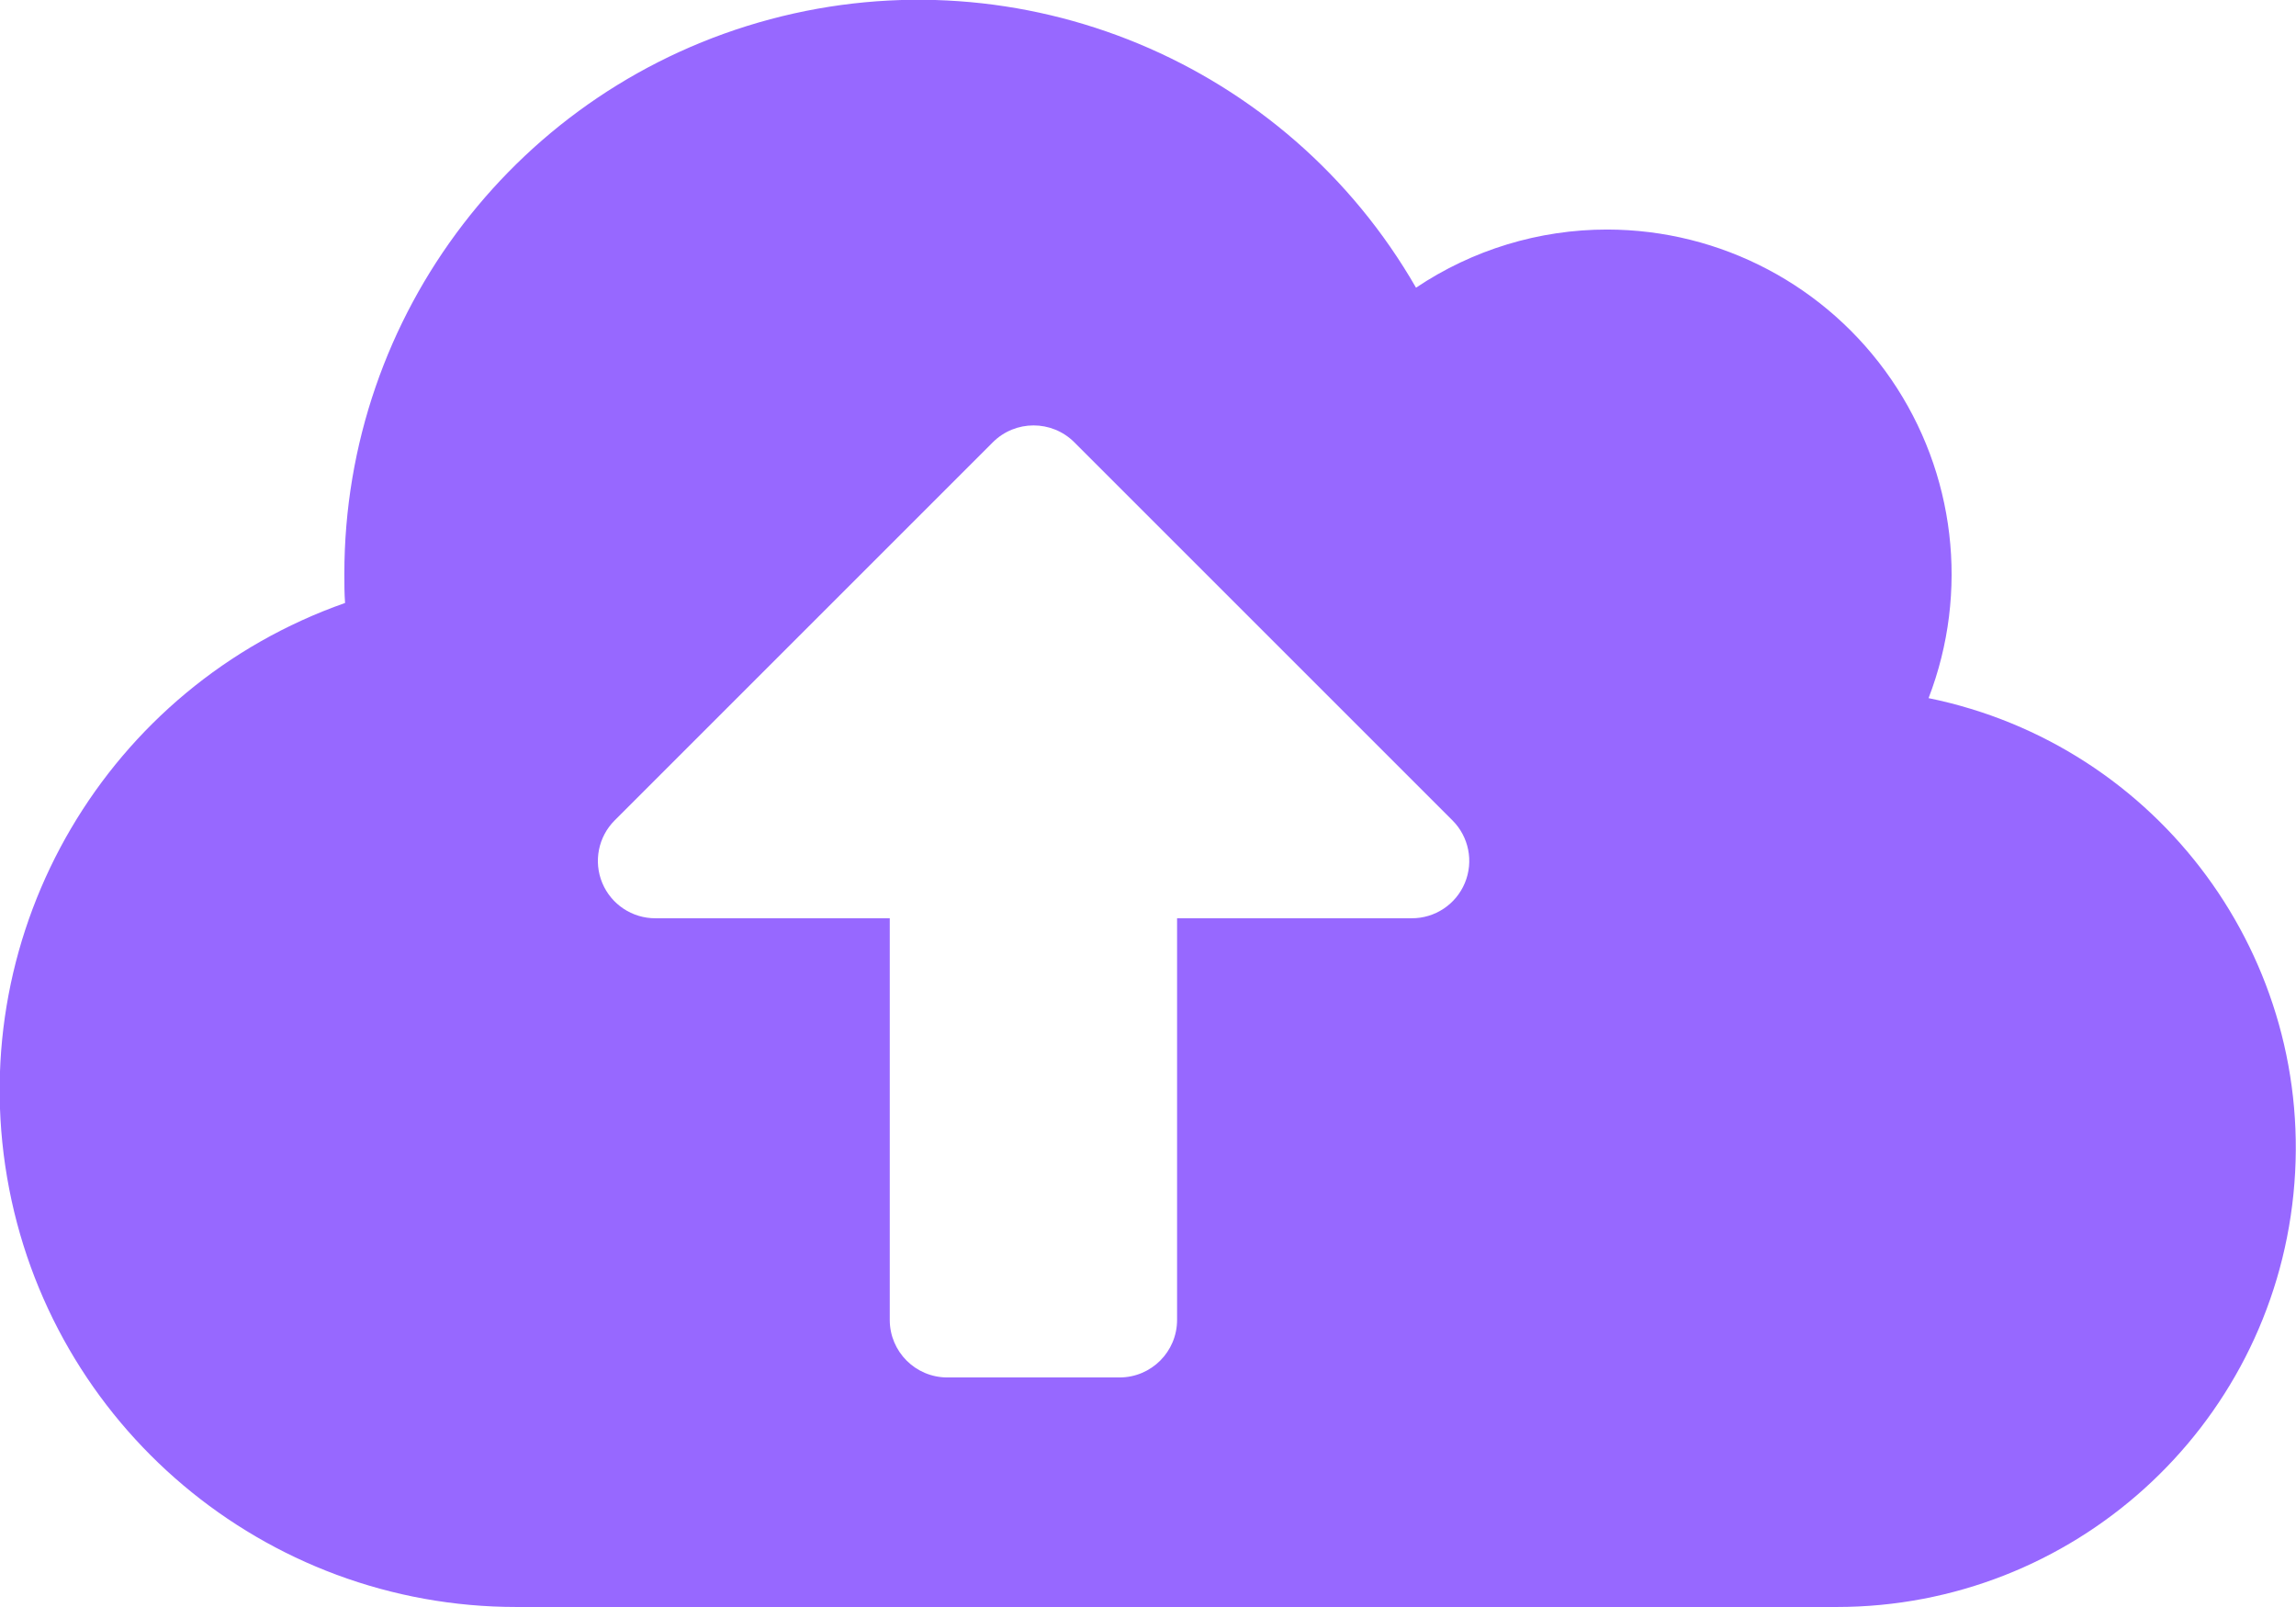
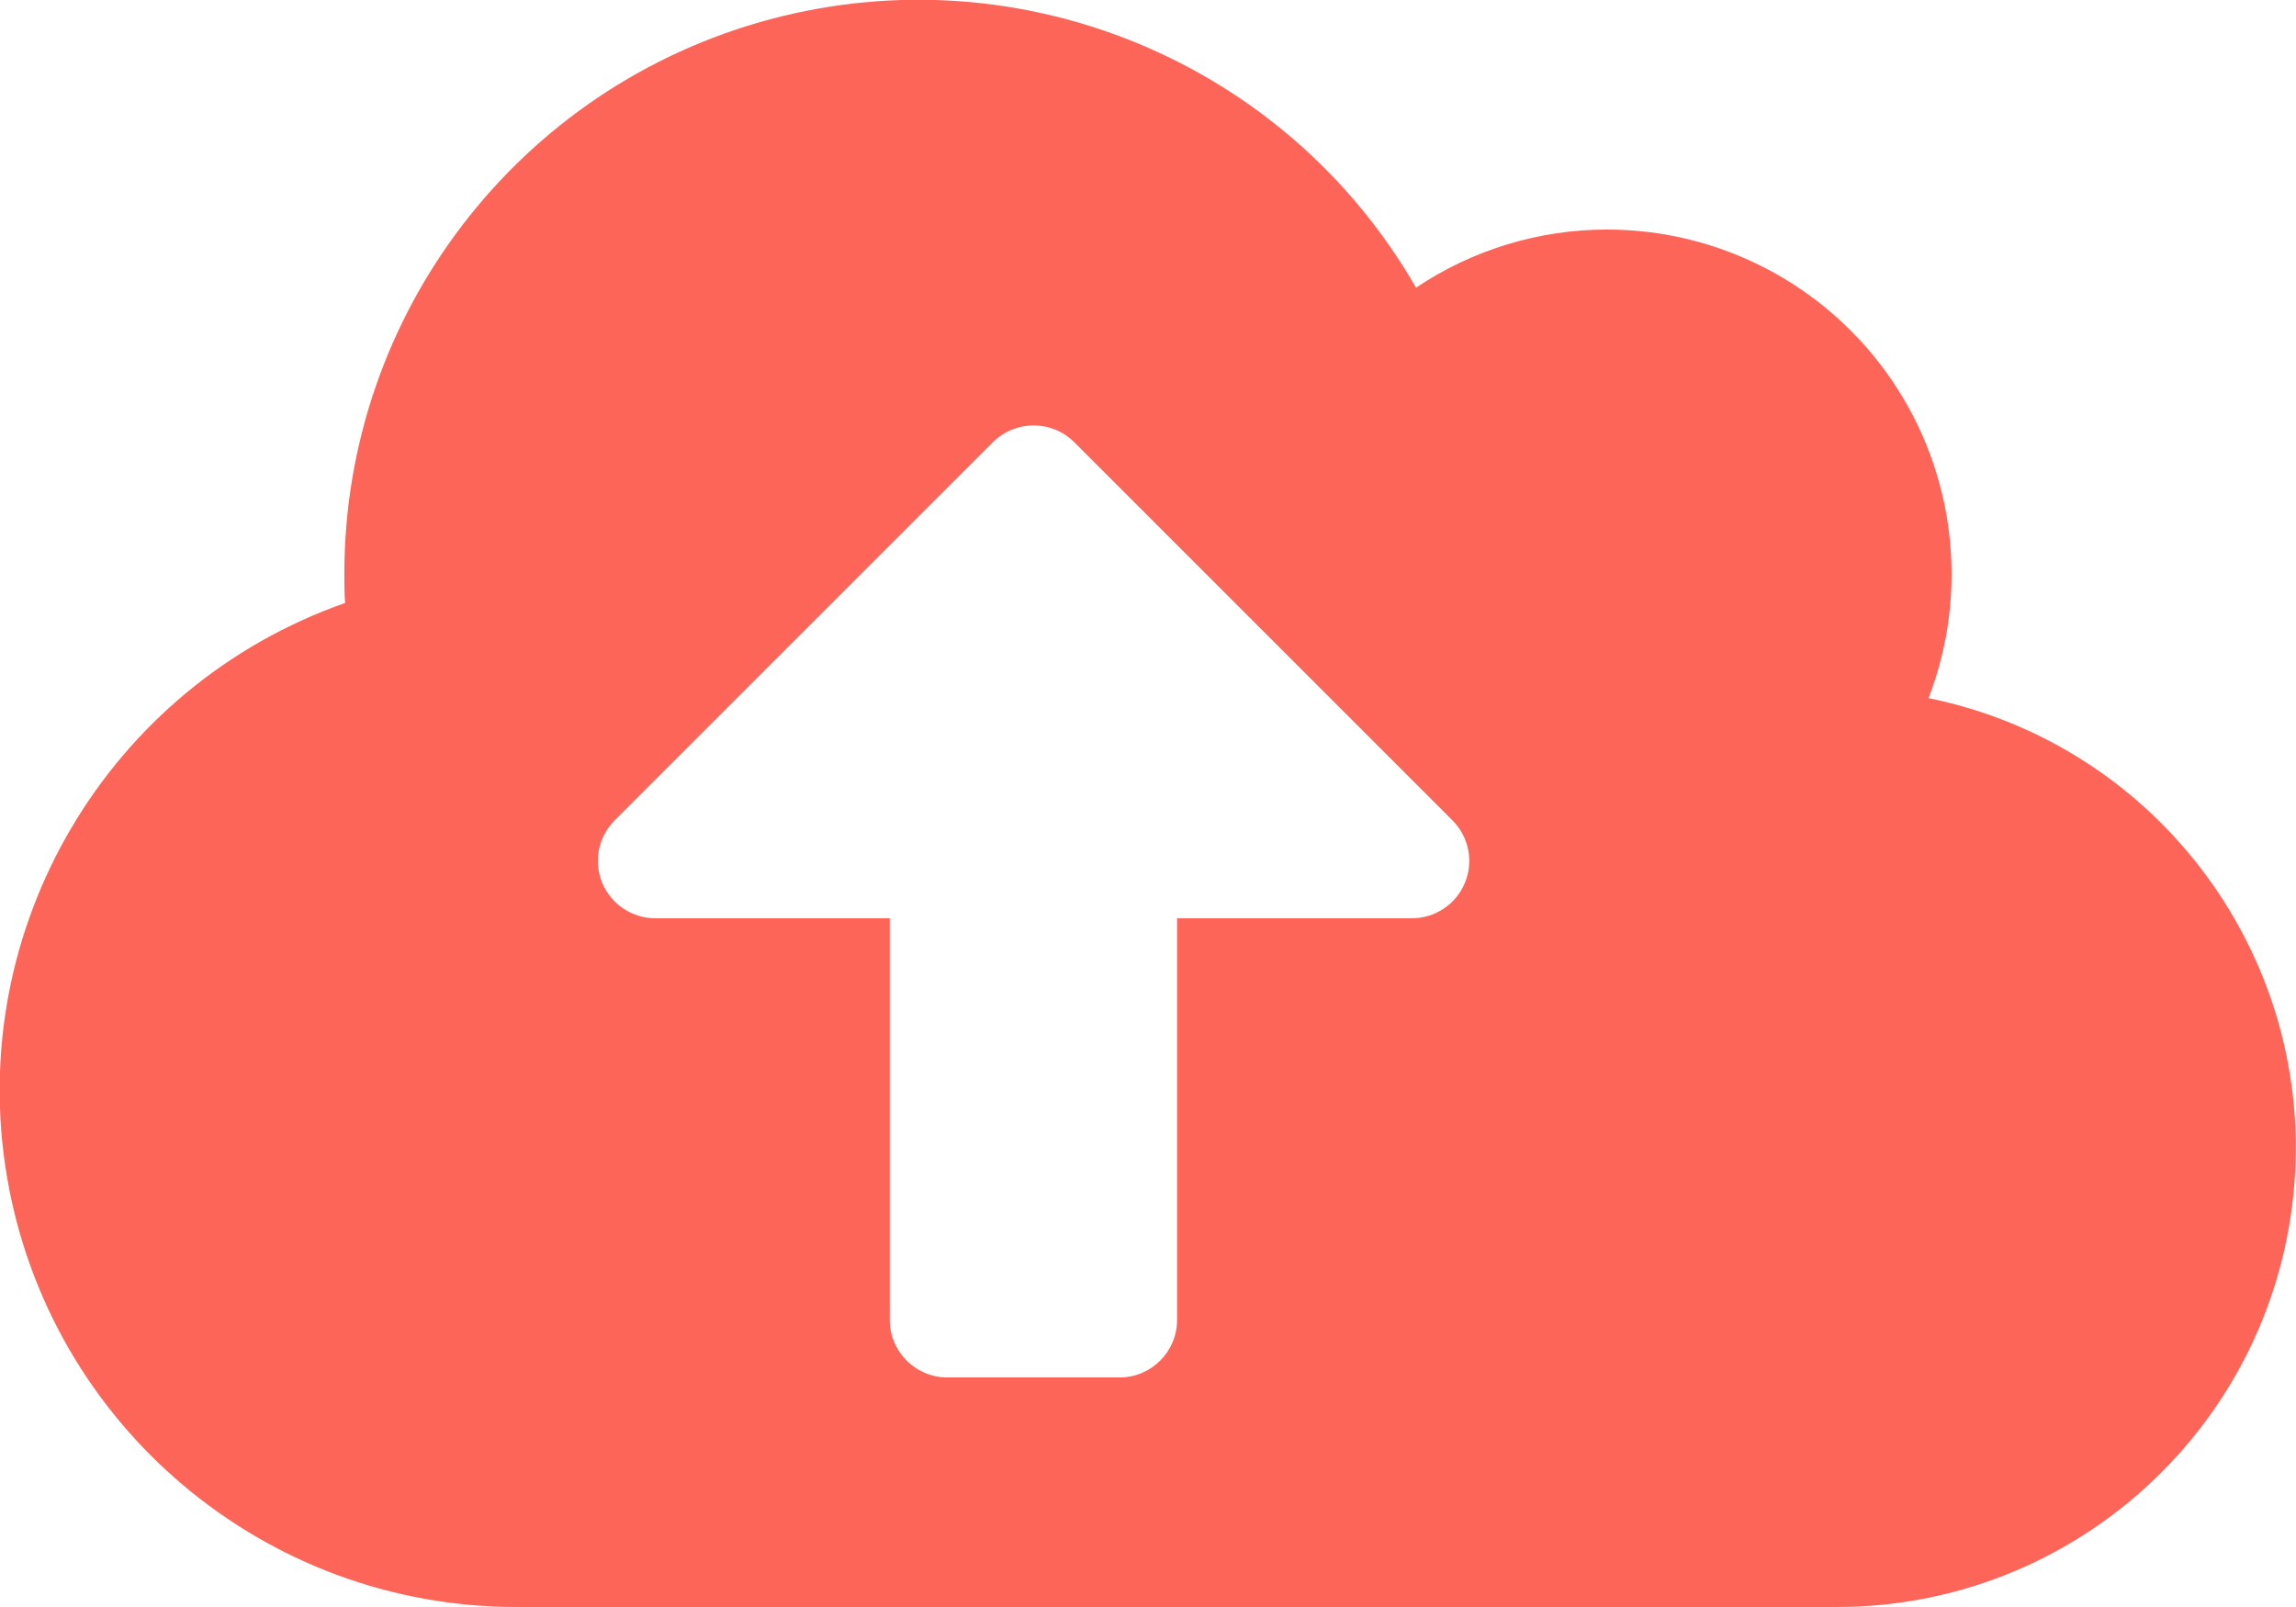
<svg xmlns="http://www.w3.org/2000/svg" width="22.543" height="15.78" viewBox="0 0 22.543 15.78">
-   <path id="cloud-upload-alt-solid" d="M18.936,38.854a3.385,3.385,0,0,0-3.156-4.6,3.364,3.364,0,0,0-1.877.571A5.636,5.636,0,0,0,3.381,37.636c0,.1,0,.19.007.285A5.073,5.073,0,0,0,5.072,47.78H18.034a4.508,4.508,0,0,0,.9-8.925Zm-5.079,2.163h-2.3v3.945a.565.565,0,0,1-.564.564H9.3a.565.565,0,0,1-.564-.564V41.017h-2.3a.563.563,0,0,1-.4-.962l3.712-3.712a.566.566,0,0,1,.8,0l3.712,3.712a.563.563,0,0,1-.4.962Z" transform="translate(0 -32)" fill="#9768ff" />
+   <path id="cloud-upload-alt-solid" d="M18.936,38.854a3.385,3.385,0,0,0-3.156-4.6,3.364,3.364,0,0,0-1.877.571A5.636,5.636,0,0,0,3.381,37.636c0,.1,0,.19.007.285A5.073,5.073,0,0,0,5.072,47.78H18.034a4.508,4.508,0,0,0,.9-8.925Zm-5.079,2.163h-2.3v3.945a.565.565,0,0,1-.564.564H9.3a.565.565,0,0,1-.564-.564V41.017h-2.3a.563.563,0,0,1-.4-.962l3.712-3.712a.566.566,0,0,1,.8,0l3.712,3.712a.563.563,0,0,1-.4.962Z" transform="translate(0 -32)" fill="#fd6559" />
</svg>
